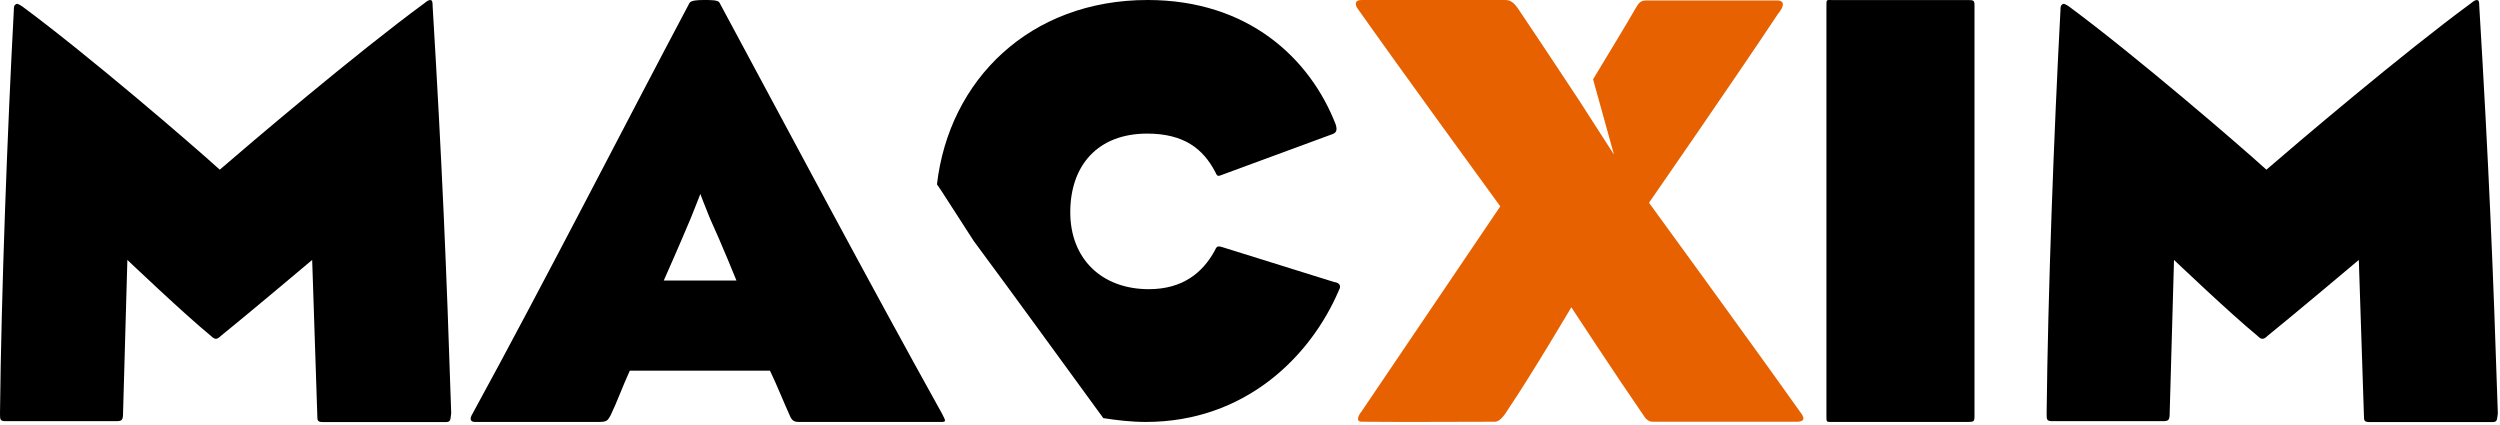
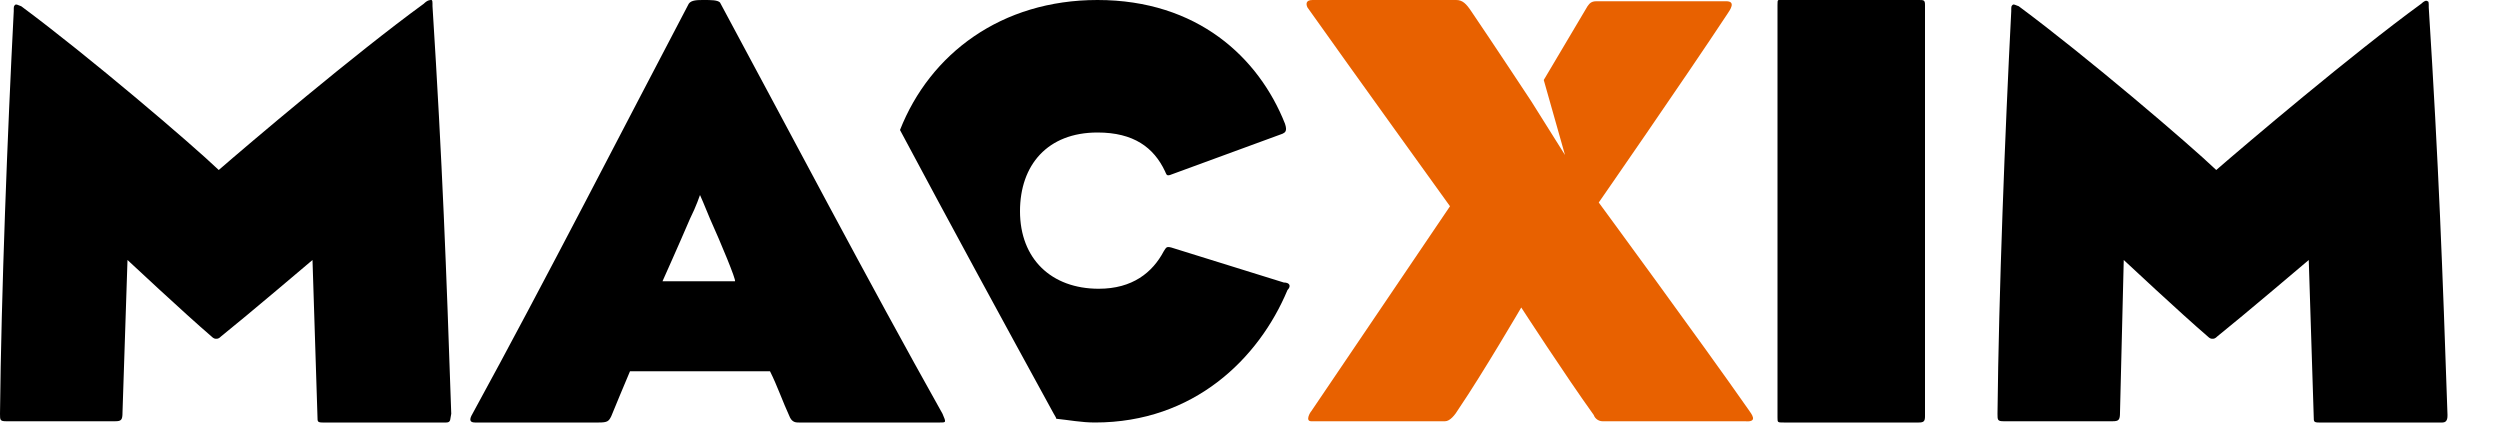
- <svg xmlns="http://www.w3.org/2000/svg" width="200px" height="34px" viewBox="0 0 200 34" version="1.1">
-   <defs />
-   <g id="Page-1" stroke="none" stroke-width="1" fill="none" fill-rule="evenodd">
-     <g id="logo_macxim" transform="translate(0, -1)">
-       <path d="M25.803,34.763 C25.423,34.763 25.389,34.623 25.389,34.378 L24.974,21.794 C24.974,21.794 19.689,26.246 17.686,27.858 C17.478,28.068 17.34,28.103 17.271,28.103 C17.202,28.103 17.064,28.068 16.857,27.858 C14.715,26.106 10.19,21.794 10.19,21.794 L9.845,34.027 C9.845,34.658 9.741,34.693 9.223,34.693 L0.484,34.693 C0,34.693 0,34.588 0,34.062 C0.104,24.423 0.587,11.559 1.105,1.85 C1.105,1.499 1.14,1.429 1.244,1.359 C1.347,1.254 1.485,1.324 1.762,1.499 C7.116,5.46 15.337,12.541 17.582,14.574 C19.931,12.541 28.463,5.285 33.955,1.254 C34.197,1.044 34.37,0.974 34.473,1.009 C34.577,1.044 34.611,1.149 34.611,1.499 C35.371,14.188 35.717,22.39 36.097,34.062 C36.028,34.448 36.097,34.763 35.717,34.763 L25.803,34.763 L25.803,34.763 Z" id="Shape" fill="#000000" />
-       <path d="M75.183,34.755 L63.897,34.755 C63.654,34.755 63.41,34.719 63.236,34.366 C62.644,33.058 62.191,31.892 61.599,30.655 L50.383,30.655 C49.756,32.033 49.408,33.058 48.85,34.224 C48.606,34.649 48.572,34.755 47.875,34.755 L38.018,34.755 C37.634,34.755 37.53,34.543 37.809,34.083 C43.625,23.444 50.104,10.755 55.155,1.247 C55.259,1.035 55.782,1 56.304,1 C56.896,1 57.454,1 57.558,1.212 C63.131,11.568 69.401,23.373 75.357,34.083 C75.705,34.755 75.705,34.755 75.183,34.755 L75.183,34.755 L75.183,34.755 Z M56.792,18.461 C56.374,17.436 56.026,16.517 56.026,16.517 C56.026,16.517 55.677,17.436 55.259,18.461 C54.388,20.546 53.1,23.444 53.1,23.444 L58.917,23.444 C58.917,23.444 57.732,20.511 56.792,18.461 L56.792,18.461 L56.792,18.461 Z" id="Shape" fill="#000000" />
-       <path d="M157.462,34.754 L146.612,34.754 C146.114,34.754 146.114,34.79 146.114,34.321 L146.114,1.437 C146.114,0.931 146.114,1.004 146.612,1.004 L157.462,1.004 C157.888,1.004 157.96,1.04 157.96,1.437 L157.96,34.321 C157.96,34.718 157.888,34.754 157.462,34.754 L157.462,34.754 L157.462,34.754 Z" id="Shape" fill="#000000" />
-       <path d="M199.447,34.763 L189.534,34.763 C189.154,34.763 189.119,34.623 189.119,34.378 L188.705,21.794 C188.705,21.794 183.42,26.246 181.416,27.858 C181.209,28.068 181.071,28.103 181.002,28.103 C180.898,28.103 180.794,28.068 180.587,27.858 C178.446,26.106 173.921,21.794 173.921,21.794 L173.575,34.027 C173.575,34.658 173.472,34.693 172.953,34.693 L164.214,34.693 C163.731,34.693 163.731,34.588 163.731,34.062 C163.834,24.423 164.318,11.559 164.836,1.85 C164.836,1.499 164.87,1.429 164.974,1.359 C165.078,1.254 165.216,1.324 165.492,1.499 C170.846,5.46 179.067,12.541 181.313,14.574 C183.661,12.541 192.193,5.285 197.686,1.254 C197.927,1.044 198.1,0.974 198.204,1.009 C198.307,1.044 198.342,1.149 198.342,1.499 C199.102,14.188 199.447,22.39 199.827,34.062 C199.758,34.448 199.827,34.763 199.447,34.763 L199.447,34.763 L199.447,34.763 Z" id="Shape" fill="#000000" />
-       <path d="M143.928,33.837 C140.198,28.575 131.922,17.22 131.922,17.22 C131.922,17.22 138.742,7.38 142.259,2.081 C142.507,1.793 143.005,1.036 142.152,1.036 L131.709,1.036 C131.211,1.036 131.105,1.288 130.963,1.469 C129.968,3.199 128.441,5.686 127.446,7.344 L129.116,13.364 L126.38,9.11 C126.38,9.11 123.29,4.424 121.585,1.901 C121.194,1.288 120.91,1 120.413,1 L108.939,1 C108.3,1 108.442,1.433 108.584,1.649 C111.959,6.443 120.022,17.509 120.022,17.509 C120.022,17.509 113.308,27.421 108.904,33.946 C108.762,34.09 108.371,34.739 108.939,34.739 C113.024,34.775 115.759,34.739 119.596,34.739 C119.987,34.739 120.377,34.198 120.661,33.729 C122.58,30.882 125.706,25.583 125.706,25.583 C125.706,25.583 129.222,30.954 131.46,34.198 C131.602,34.45 131.851,34.739 132.206,34.739 L143.644,34.739 C144.71,34.775 144.141,34.126 143.928,33.837 L143.928,33.837 L143.928,33.837 Z" id="Shape" fill="#E86100" />
-       <path d="M97.726,20.752 C97.358,20.651 97.324,20.752 97.157,21.09 C96.221,22.782 94.65,24.134 91.908,24.134 C88.13,24.134 85.622,21.699 85.622,17.979 C85.622,14.258 87.796,11.688 91.774,11.688 C94.717,11.688 96.255,12.905 97.224,14.766 C97.324,14.969 97.358,15.138 97.625,15.036 L106.619,11.722 C106.853,11.62 107.02,11.485 106.853,10.944 C104.78,5.634 99.832,1 91.808,1 C82.379,1 75.926,7.392 74.957,15.747 C75.191,16.085 75.325,16.288 75.325,16.288 L77.899,20.279 L80.54,23.864 C80.54,23.864 84.653,29.478 88.264,34.45 C89.367,34.619 90.47,34.755 91.674,34.755 C99.531,34.755 104.814,29.614 107.121,24.202 C107.288,23.898 107.221,23.627 106.72,23.559 L97.726,20.752 L97.726,20.752 Z" id="Shape" fill="#000000" />
+ <svg xmlns="http://www.w3.org/2000/svg" width="200px" height="34px" viewBox="0 0 200 34">
+   <style>.st0{fill:#E86100;}</style>
+   <g>
+     <g id="logo_macxim">
+       <path d="M25.8 33.8c-.4 0-.4-.1-.4-.4L25 20.8s-5.3 4.5-7.3 6.1c-.2.2-.3.2-.4.2-.1 0-.2 0-.4-.2-2.1-1.8-6.7-6.1-6.7-6.1L9.8 33c0 .6-.1.7-.6.7H.5c-.5 0-.5-.1-.5-.6C.1 23.5.6 10.6 1.1.9c0-.4 0-.4.1-.5.1-.1.2 0 .5.1 5.4 4 13.6 11 15.8 13.1 2.3-2 10.9-9.3 16.4-13.3.3-.3.5-.3.6-.3s.1.1.1.5c.8 12.7 1.1 20.9 1.5 32.6-.1.4 0 .7-.4.7h-9.9z" />
+       <path d="M75.2 33.8H63.9c-.2 0-.5 0-.7-.4-.6-1.3-1-2.5-1.6-3.7H50.4c-.6 1.4-1 2.4-1.5 3.6-.2.4-.3.5-1 .5H38c-.4 0-.5-.2-.2-.7C43.6 22.5 50.1 9.8 55.1.3c.2-.3.7-.3 1.2-.3.6 0 1.1 0 1.3.2 5.6 10.4 11.8 22.2 17.8 32.9.3.7.3.7-.2.7zM56.8 17.5c-.4-1-.8-1.9-.8-1.9s-.3.9-.8 1.9c-.9 2.1-2.2 5-2.2 5h5.8c.1-.1-1.1-3-2-5z" />
+       <path d="M153.5 33.8h-10.8c-.5 0-.5 0-.5-.4V.4c0-.5 0-.4.5-.4h10.8c.4 0 .5 0 .5.4v32.9c0 .4-.1.5-.5.5z" />
+       <path d="M195.4 33.8h-9.9c-.4 0-.4-.1-.4-.4l-.4-12.6s-5.3 4.5-7.3 6.1c-.2.2-.3.2-.4.2-.1 0-.2 0-.4-.2-2.1-1.8-6.7-6.1-6.7-6.1l-.3 12.2c0 .6-.1.7-.6.7h-8.7c-.5 0-.5-.1-.5-.6.1-9.6.6-22.5 1.1-32.2 0-.4 0-.4.1-.5.1-.1.2 0 .5.1 5.4 4 13.6 11 15.8 13.1 2.3-2 10.9-9.3 16.4-13.3.2-.2.4-.3.5-.2.1 0 .1.1.1.5.8 12.7 1.1 20.9 1.5 32.6 0 .2 0 .6-.4.6z" />
+       <path class="st0" d="M139.9 32.8c-3.7-5.3-12-16.6-12-16.6s6.8-9.8 10.3-15.1c.2-.3.7-1-.1-1h-10.4c-.5 0-.6.3-.7.4-1 1.7-2.5 4.2-3.5 5.9l1.7 6-2.7-4.3s-3.1-4.7-4.8-7.2c-.4-.6-.7-.9-1.2-.9H105c-.6 0-.5.4-.4.6C108 5.4 116 16.5 116 16.5l-11.1 16.4c-.1.1-.5.8 0 .8h10.7c.4 0 .8-.5 1.1-1 1.9-2.8 5-8.1 5-8.1s3.5 5.4 5.8 8.6c.1.3.4.5.7.5h11.4c1.1.1.5-.6.3-.9z" />
+       <path d="M102.7 22.6l-9-2.8c-.4-.1-.4 0-.6.3-.9 1.7-2.5 3-5.2 3-3.8 0-6.3-2.4-6.3-6.2 0-3.7 2.2-6.3 6.2-6.3 2.9 0 4.5 1.2 5.4 3.1.1.2.1.4.4.3l9-3.3c.2-.1.4-.2.2-.8-2.1-5.3-7-9.9-15-9.9C80.1 0 74.4 4.3 72 10.4c4 7.5 8.3 15.4 12.3 22.7.1.2.2.3.2.4 1 .1 2 .3 3.1.3 7.9 0 13.1-5.1 15.4-10.6.3-.3.2-.6-.3-.6z" />
    </g>
  </g>
</svg>
